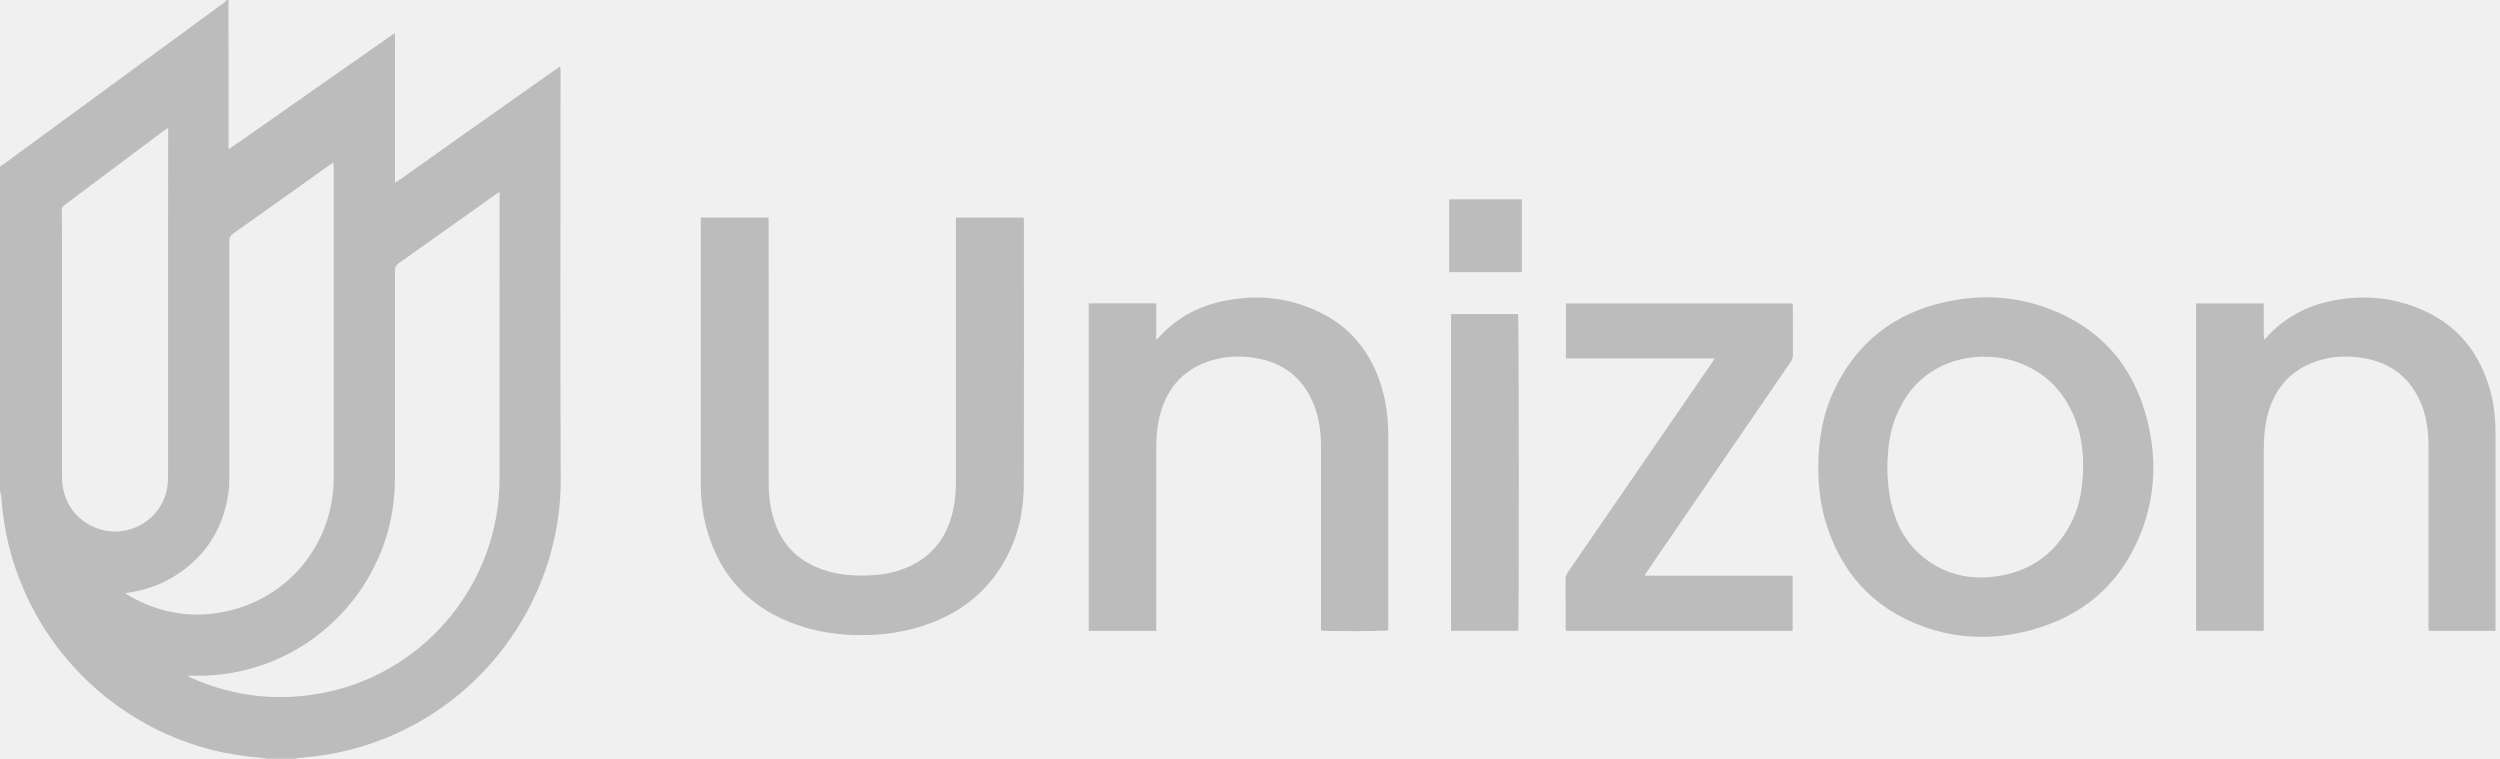
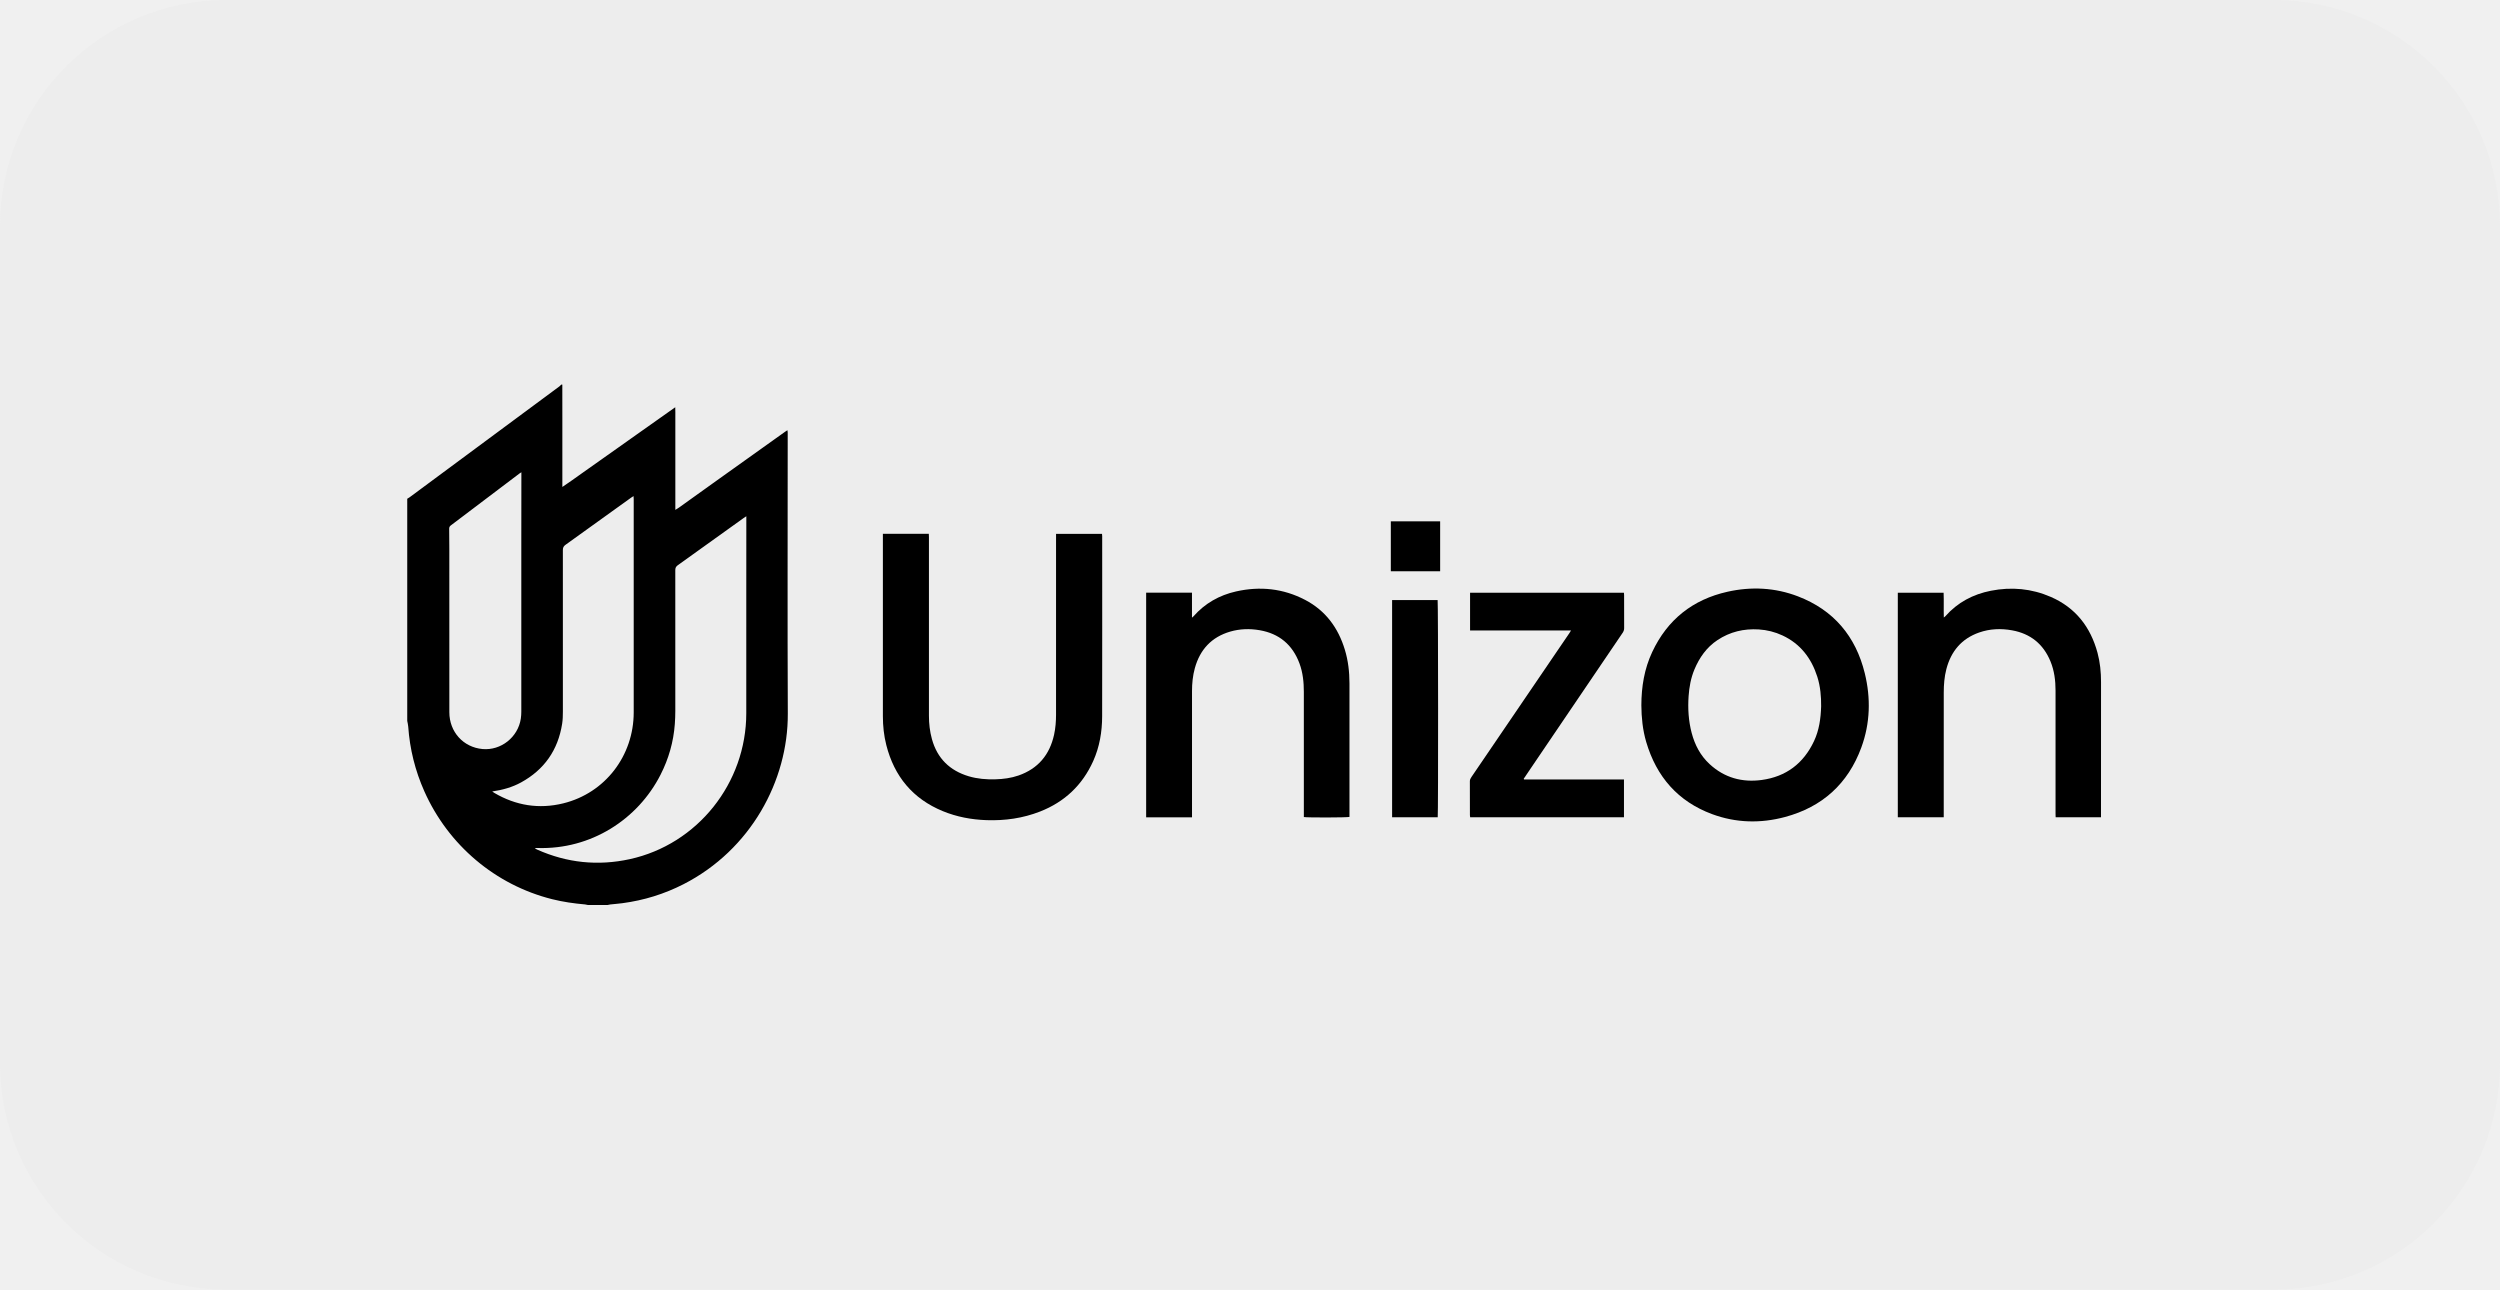
- <svg xmlns="http://www.w3.org/2000/svg" width="201" height="61" viewBox="0 0 201 61" fill="none">
-   <path d="M13.521 10.275C13.412 10.342 13.365 10.367 13.322 10.398C10.601 12.436 7.882 14.476 5.157 16.509C5.003 16.624 4.965 16.748 4.967 16.923C4.978 17.699 4.985 18.475 4.985 19.251C4.986 25.635 4.983 32.02 4.987 38.404C4.989 40.708 6.637 42.512 8.909 42.719C11.103 42.918 13.13 41.33 13.454 39.15C13.495 38.881 13.512 38.607 13.512 38.335C13.515 31.568 13.512 24.801 13.512 18.035C13.513 15.586 13.518 13.137 13.52 10.689C13.521 10.571 13.521 10.454 13.521 10.275ZM10.067 47.693C10.145 47.747 10.219 47.807 10.3 47.854C12.864 49.349 15.6 49.787 18.481 49.087C23.433 47.884 26.827 43.517 26.827 38.416C26.828 32.021 26.827 25.626 26.827 19.231C26.827 17.296 26.828 15.362 26.826 13.427C26.826 13.324 26.815 13.22 26.806 13.069C26.68 13.149 26.598 13.195 26.521 13.25C23.93 15.095 21.343 16.944 18.746 18.781C18.513 18.945 18.434 19.115 18.434 19.396C18.442 25.704 18.442 32.011 18.437 38.318C18.436 38.798 18.425 39.284 18.35 39.756C17.86 42.843 16.233 45.14 13.487 46.632C12.429 47.207 11.284 47.518 10.067 47.693ZM40.167 15.43C40.005 15.537 39.905 15.598 39.81 15.666C37.226 17.501 34.645 19.34 32.056 21.168C31.834 21.324 31.752 21.482 31.752 21.754C31.76 27.252 31.76 32.75 31.756 38.248C31.755 38.761 31.735 39.275 31.697 39.786C31.541 41.884 30.967 43.865 30.005 45.733C27.301 50.988 21.749 54.514 15.448 54.322C15.336 54.319 15.224 54.322 15.112 54.322C15.202 54.418 15.297 54.467 15.394 54.51C18.926 56.068 22.584 56.444 26.354 55.629C34.379 53.896 40.161 46.721 40.162 38.519C40.162 33.48 40.161 28.442 40.162 23.403C40.162 21.271 40.165 19.14 40.167 17.009C40.167 16.507 40.167 16.005 40.167 15.43ZM18.369 4.48321e-07C18.371 1.333 18.374 2.667 18.375 4C18.375 6.525 18.375 9.05 18.375 11.576C18.375 11.691 18.375 11.807 18.375 11.997C19.181 11.47 19.899 10.944 20.629 10.436C21.373 9.918 22.115 9.396 22.858 8.876C23.593 8.362 24.327 7.848 25.061 7.334C25.795 6.82 26.528 6.305 27.262 5.791C28.005 5.271 28.748 4.751 29.492 4.231C30.224 3.718 30.956 3.206 31.747 2.653C31.768 3.098 31.756 3.484 31.758 3.869C31.76 4.273 31.758 4.678 31.758 5.082C31.758 5.476 31.758 5.869 31.758 6.263C31.758 6.667 31.758 7.072 31.758 7.476C31.758 7.87 31.758 8.263 31.758 8.657C31.758 9.05 31.758 9.444 31.758 9.837C31.758 10.242 31.758 10.646 31.758 11.05C31.758 11.444 31.758 11.838 31.758 12.231C31.758 12.636 31.758 13.04 31.758 13.444C31.758 13.834 31.758 14.224 31.758 14.684C31.94 14.571 32.077 14.495 32.204 14.405C33.711 13.337 35.215 12.266 36.723 11.2C39.4 9.307 42.079 7.416 44.757 5.525C44.837 5.469 44.92 5.418 45.032 5.344C45.047 5.437 45.063 5.504 45.067 5.572C45.072 5.67 45.069 5.769 45.069 5.867C45.069 16.776 45.032 27.685 45.081 38.594C45.115 46.43 40.681 54.54 32.729 58.564C30.447 59.719 28.035 60.454 25.5 60.789C25.013 60.853 24.522 60.889 24.033 60.942C23.938 60.952 23.844 60.98 23.749 61C22.962 61 22.175 61 21.387 61C21.283 60.979 21.179 60.947 21.073 60.938C19.755 60.824 18.447 60.641 17.161 60.321C10.446 58.652 4.863 53.988 2.025 47.673C0.94 45.258 0.302 42.731 0.116 40.089C0.1 39.864 0.04 39.643 0 39.42C0 30.741 0 22.061 0 13.381C0.093 13.324 0.19 13.273 0.277 13.209C6.198 8.873 12.118 4.536 18.037 0.197C18.112 0.142 18.172 0.066 18.238 4.48321e-07C18.282 4.48321e-07 18.326 4.48321e-07 18.369 4.48321e-07Z" fill="#BCBCBC" />
-   <path d="M56.344 17.49C58.171 17.49 59.959 17.49 61.784 17.49C61.79 17.623 61.799 17.75 61.799 17.876C61.8 19.985 61.8 22.095 61.8 24.205C61.8 29.08 61.8 33.955 61.8 38.83C61.8 39.752 61.905 40.662 62.153 41.551C62.783 43.819 64.266 45.244 66.502 45.909C67.537 46.217 68.602 46.3 69.68 46.269C70.613 46.241 71.533 46.125 72.418 45.819C74.722 45.022 76.1 43.403 76.624 41.038C76.795 40.266 76.856 39.483 76.856 38.694C76.857 31.775 76.856 24.856 76.856 17.937C76.856 17.798 76.856 17.658 76.856 17.495C78.687 17.495 80.484 17.495 82.302 17.495C82.31 17.601 82.323 17.696 82.323 17.79C82.323 24.819 82.332 31.847 82.317 38.875C82.313 40.693 82.013 42.47 81.254 44.138C79.97 46.96 77.863 48.919 74.975 50.042C72.927 50.837 70.8 51.132 68.613 51.055C66.828 50.993 65.096 50.674 63.439 49.999C59.895 48.555 57.696 45.939 56.748 42.254C56.464 41.148 56.344 40.019 56.344 38.878C56.344 31.871 56.344 24.865 56.344 17.859C56.344 17.742 56.344 17.625 56.344 17.49Z" fill="#BCBCBC" />
-   <path d="M167.484 37.704C167.493 36.595 167.401 35.398 167.028 34.243C166.324 32.064 165.021 30.384 162.906 29.404C162.014 28.992 161.075 28.76 160.095 28.7C158.328 28.591 156.685 28.975 155.2 29.951C153.915 30.795 153.064 31.997 152.474 33.394C152.054 34.39 151.86 35.439 151.785 36.514C151.681 37.974 151.771 39.419 152.148 40.836C152.526 42.246 153.187 43.498 154.28 44.494C156.037 46.096 158.131 46.656 160.441 46.347C163.319 45.962 165.399 44.415 166.645 41.781C167.24 40.524 167.439 39.178 167.484 37.704ZM146.187 37.6C146.193 35.398 146.544 33.31 147.472 31.348C149.28 27.534 152.285 25.194 156.38 24.284C159.205 23.656 162.02 23.79 164.738 24.822C168.958 26.424 171.579 29.494 172.655 33.844C173.376 36.76 173.298 39.695 172.248 42.528C170.665 46.8 167.602 49.518 163.212 50.684C160.312 51.455 157.396 51.389 154.564 50.349C150.538 48.87 147.981 45.984 146.764 41.894C146.343 40.481 146.198 39.025 146.187 37.6Z" fill="#BCBCBC" />
-   <path d="M182.008 50.719C180.179 50.719 178.383 50.719 176.567 50.719C176.567 41.939 176.567 33.178 176.567 24.395C178.373 24.395 180.163 24.395 181.993 24.395C182.033 25.343 181.988 26.298 182.019 27.303C182.104 27.235 182.155 27.205 182.192 27.163C183.644 25.531 185.48 24.575 187.596 24.163C190.027 23.69 192.412 23.902 194.695 24.888C197.618 26.148 199.391 28.398 200.223 31.432C200.53 32.556 200.641 33.705 200.64 34.87C200.634 40.04 200.637 45.211 200.637 50.382C200.637 50.488 200.637 50.595 200.637 50.722C198.836 50.722 197.07 50.722 195.265 50.722C195.261 50.576 195.253 50.438 195.253 50.301C195.253 45.491 195.253 40.682 195.253 35.872C195.253 34.693 195.108 33.535 194.651 32.44C193.803 30.402 192.272 29.191 190.105 28.803C188.783 28.567 187.464 28.62 186.188 29.064C184.125 29.783 182.873 31.255 182.32 33.348C182.082 34.253 182.011 35.178 182.01 36.109C182.007 40.831 182.008 45.554 182.008 50.276C182.008 50.416 182.008 50.557 182.008 50.719Z" fill="#BCBCBC" />
-   <path d="M92.963 50.723C91.131 50.723 89.343 50.723 87.531 50.723C87.531 41.943 87.531 33.175 87.531 24.39C89.335 24.39 91.124 24.39 92.959 24.39C92.959 25.35 92.959 26.302 92.959 27.32C93.055 27.236 93.097 27.208 93.13 27.171C94.492 25.64 96.198 24.687 98.179 24.246C101.017 23.613 103.766 23.892 106.365 25.238C108.781 26.489 110.277 28.503 111.065 31.071C111.46 32.355 111.613 33.676 111.614 35.016C111.615 40.131 111.614 45.246 111.614 50.361C111.614 50.469 111.614 50.578 111.614 50.677C111.349 50.757 106.552 50.768 106.21 50.691C106.21 50.568 106.21 50.438 106.21 50.309C106.21 45.543 106.211 40.778 106.209 36.012C106.208 34.881 106.094 33.762 105.695 32.694C104.87 30.488 103.287 29.185 100.966 28.79C99.797 28.591 98.629 28.625 97.49 28.953C95.29 29.588 93.908 31.046 93.297 33.24C93.052 34.119 92.962 35.02 92.962 35.931C92.963 40.707 92.963 45.484 92.963 50.26C92.963 50.401 92.963 50.542 92.963 50.723Z" fill="#BCBCBC" />
-   <path d="M132.291 46.284C136.23 46.284 140.17 46.284 144.128 46.284C144.128 47.78 144.128 49.239 144.128 50.72C138.055 50.72 131.993 50.72 125.907 50.72C125.896 50.632 125.879 50.55 125.879 50.467C125.877 49.145 125.881 47.822 125.873 46.5C125.872 46.295 125.959 46.149 126.064 45.995C129.447 41.08 132.827 36.164 136.207 31.248C136.689 30.546 137.173 29.844 137.656 29.141C137.715 29.055 137.768 28.964 137.855 28.823C133.84 28.823 129.88 28.823 125.898 28.823C125.898 27.327 125.898 25.87 125.898 24.393C131.976 24.393 138.039 24.393 144.125 24.393C144.132 24.494 144.145 24.588 144.145 24.683C144.146 25.973 144.141 27.262 144.15 28.552C144.151 28.776 144.075 28.946 143.953 29.122C140.327 34.412 136.703 39.704 133.078 44.995C132.802 45.4 132.526 45.805 132.25 46.209C132.263 46.234 132.277 46.259 132.291 46.284Z" fill="#BCBCBC" />
-   <path d="M116.665 25.253C118.482 25.253 120.27 25.253 122.057 25.253C122.125 25.505 122.136 50.393 122.067 50.717C120.272 50.717 118.475 50.717 116.665 50.717C116.665 42.227 116.665 33.761 116.665 25.253Z" fill="#BCBCBC" />
-   <path d="M116.513 21.878C116.513 19.919 116.513 17.98 116.513 16.025C118.467 16.025 120.404 16.025 122.355 16.025C122.355 17.982 122.355 19.92 122.355 21.878C120.411 21.878 118.483 21.878 116.513 21.878Z" fill="#BCBCBC" />
+ <svg xmlns="http://www.w3.org/2000/svg" width="221" height="114" viewBox="0 0 221 114" fill="none">
+   <rect width="221" height="114" rx="20" fill="#EDEDED" />
+   <g clip-path="url(#clip0_396_100)">
+     <path d="M46.09 41.748C46.009 41.799 45.974 41.817 45.942 41.841C43.911 43.378 41.882 44.916 39.849 46.449C39.733 46.536 39.705 46.63 39.707 46.762C39.715 47.347 39.72 47.932 39.72 48.517C39.721 53.332 39.719 58.146 39.722 62.96C39.723 64.698 40.953 66.058 42.649 66.214C44.286 66.365 45.798 65.167 46.041 63.523C46.071 63.32 46.084 63.113 46.084 62.908C46.086 57.805 46.084 52.703 46.084 47.6C46.084 45.753 46.088 43.907 46.09 42.06C46.09 41.972 46.09 41.883 46.09 41.748ZM43.513 69.966C43.571 70.006 43.626 70.051 43.687 70.087C45.6 71.214 47.642 71.544 49.792 71.016C53.487 70.109 56.02 66.816 56.02 62.969C56.021 58.147 56.02 53.325 56.02 48.502C56.02 47.043 56.02 45.584 56.02 44.125C56.02 44.047 56.011 43.97 56.004 43.855C55.91 43.915 55.849 43.951 55.792 43.992C53.858 45.383 51.927 46.777 49.99 48.162C49.815 48.287 49.757 48.415 49.757 48.627C49.763 53.383 49.763 58.139 49.759 62.896C49.758 63.257 49.75 63.624 49.694 63.98C49.328 66.308 48.114 68.04 46.065 69.165C45.275 69.599 44.421 69.833 43.513 69.966ZM65.975 45.636C65.854 45.716 65.78 45.763 65.709 45.814C63.781 47.198 61.854 48.584 59.922 49.962C59.757 50.08 59.695 50.2 59.696 50.404C59.702 54.55 59.701 58.696 59.698 62.842C59.698 63.229 59.682 63.617 59.654 64.003C59.538 65.584 59.11 67.078 58.392 68.487C56.374 72.45 52.231 75.109 47.528 74.964C47.445 74.962 47.361 74.964 47.278 74.964C47.345 75.036 47.416 75.073 47.488 75.106C50.124 76.28 52.853 76.564 55.667 75.95C61.656 74.643 65.971 69.233 65.971 63.047C65.971 59.248 65.971 55.448 65.972 51.648C65.972 50.041 65.974 48.433 65.975 46.826C65.976 46.448 65.975 46.069 65.975 45.636ZM49.709 34C49.71 35.006 49.712 36.011 49.712 37.017C49.713 38.921 49.712 40.825 49.712 42.729C49.712 42.816 49.712 42.904 49.712 43.047C50.314 42.649 50.85 42.253 51.395 41.87C51.95 41.479 52.504 41.086 53.059 40.693C53.606 40.306 54.154 39.918 54.702 39.531C55.25 39.143 55.797 38.755 56.345 38.367C56.899 37.975 57.454 37.583 58.009 37.19C58.555 36.804 59.102 36.418 59.692 36.001C59.708 36.336 59.698 36.627 59.7 36.918C59.702 37.222 59.7 37.528 59.7 37.833C59.7 38.129 59.7 38.426 59.7 38.723C59.7 39.028 59.7 39.333 59.7 39.638C59.7 39.934 59.7 40.231 59.7 40.528C59.7 40.825 59.7 41.121 59.7 41.418C59.7 41.723 59.7 42.028 59.7 42.333C59.7 42.63 59.7 42.927 59.7 43.223C59.7 43.528 59.7 43.833 59.7 44.138C59.7 44.432 59.7 44.726 59.7 45.074C59.836 44.988 59.938 44.93 60.033 44.862C61.158 44.058 62.28 43.25 63.405 42.446C65.403 41.018 67.402 39.593 69.401 38.167C69.46 38.124 69.522 38.086 69.606 38.03C69.617 38.1 69.629 38.151 69.632 38.202C69.636 38.276 69.633 38.35 69.633 38.424C69.633 46.651 69.606 54.877 69.642 63.103C69.668 69.013 66.359 75.128 60.425 78.163C58.722 79.034 56.921 79.588 55.03 79.841C54.666 79.889 54.3 79.916 53.935 79.956C53.864 79.964 53.794 79.985 53.723 80C53.136 80 52.548 80 51.961 80C51.883 79.984 51.805 79.96 51.726 79.953C50.742 79.867 49.766 79.729 48.807 79.488C43.795 78.23 39.629 74.712 37.511 69.95C36.701 68.129 36.226 66.223 36.087 64.231C36.075 64.062 36.03 63.895 36 63.727C36 57.181 36 50.636 36 44.09C36.069 44.047 36.142 44.009 36.207 43.961C40.626 40.691 45.043 37.42 49.461 34.149C49.517 34.107 49.561 34.05 49.611 34C49.643 34 49.676 34 49.709 34Z" fill="black" />
+     <path d="M78.047 47.189C79.41 47.189 80.745 47.189 82.107 47.189C82.111 47.29 82.118 47.385 82.118 47.48C82.119 49.071 82.118 50.662 82.118 52.253C82.118 55.929 82.118 59.605 82.118 63.281C82.118 63.977 82.197 64.663 82.382 65.334C82.852 67.043 83.959 68.118 85.627 68.62C86.4 68.852 87.195 68.915 87.999 68.891C88.696 68.871 89.382 68.782 90.042 68.552C91.762 67.951 92.79 66.73 93.181 64.946C93.308 64.364 93.354 63.774 93.354 63.179C93.355 57.962 93.355 52.744 93.355 47.526C93.355 47.421 93.355 47.316 93.355 47.193C94.721 47.193 96.062 47.193 97.419 47.193C97.424 47.273 97.434 47.344 97.434 47.416C97.434 52.716 97.441 58.016 97.43 63.316C97.427 64.686 97.203 66.026 96.637 67.284C95.678 69.412 94.106 70.89 91.951 71.736C90.422 72.336 88.835 72.558 87.203 72.501C85.871 72.454 84.578 72.213 83.342 71.704C80.697 70.615 79.056 68.643 78.349 65.863C78.137 65.03 78.047 64.178 78.047 63.318C78.047 58.034 78.047 52.751 78.047 47.467C78.047 47.379 78.047 47.291 78.047 47.189Z" fill="black" />
+     <path d="M160.989 62.432C160.996 61.596 160.927 60.693 160.649 59.822C160.123 58.179 159.151 56.912 157.573 56.174C156.907 55.863 156.206 55.688 155.475 55.642C154.156 55.56 152.93 55.85 151.822 56.586C150.863 57.222 150.228 58.129 149.787 59.182C149.474 59.933 149.329 60.724 149.273 61.535C149.196 62.636 149.263 63.726 149.544 64.794C149.826 65.858 150.32 66.802 151.135 67.552C152.446 68.76 154.009 69.183 155.733 68.95C157.881 68.66 159.433 67.493 160.363 65.507C160.807 64.559 160.955 63.544 160.989 62.432ZM145.096 62.354C145.1 60.693 145.362 59.118 146.055 57.639C147.404 54.763 149.646 52.999 152.702 52.312C154.811 51.839 156.911 51.94 158.94 52.718C162.089 53.926 164.045 56.241 164.848 59.522C165.386 61.72 165.328 63.934 164.544 66.07C163.363 69.292 161.077 71.342 157.801 72.221C155.637 72.802 153.461 72.752 151.347 71.968C148.343 70.853 146.435 68.676 145.526 65.592C145.212 64.526 145.104 63.429 145.096 62.354Z" fill="black" />
+     <path d="M171.826 72.247C170.461 72.247 169.121 72.247 167.766 72.247C167.766 65.626 167.766 59.02 167.766 52.397C169.113 52.397 170.449 52.397 171.815 52.397C171.845 53.111 171.811 53.832 171.834 54.589C171.898 54.538 171.936 54.515 171.963 54.483C173.047 53.253 174.417 52.532 175.996 52.222C177.81 51.865 179.59 52.025 181.294 52.768C183.475 53.718 184.798 55.415 185.419 57.703C185.648 58.551 185.731 59.417 185.731 60.295C185.726 64.195 185.728 68.094 185.728 71.993C185.728 72.073 185.728 72.154 185.728 72.249C184.384 72.249 183.066 72.249 181.719 72.249C181.716 72.139 181.71 72.036 181.71 71.932C181.71 68.305 181.71 64.678 181.71 61.051C181.71 60.162 181.602 59.289 181.261 58.463C180.628 56.926 179.486 56.013 177.869 55.721C176.882 55.542 175.898 55.582 174.945 55.917C173.406 56.459 172.472 57.569 172.059 59.148C171.881 59.83 171.828 60.528 171.828 61.23C171.825 64.791 171.826 68.352 171.826 71.913C171.826 72.019 171.826 72.125 171.826 72.247Z" fill="black" />
+     <path d="M105.374 72.25C104.007 72.25 102.673 72.25 101.32 72.25C101.32 65.629 101.32 59.017 101.32 52.392C102.667 52.392 104.002 52.392 105.371 52.392C105.371 53.116 105.371 53.834 105.371 54.602C105.443 54.539 105.475 54.517 105.499 54.489C106.515 53.335 107.789 52.616 109.267 52.283C111.385 51.807 113.436 52.017 115.376 53.032C117.179 53.975 118.295 55.494 118.883 57.43C119.178 58.398 119.292 59.395 119.293 60.406C119.294 64.263 119.293 68.12 119.293 71.977C119.293 72.059 119.293 72.14 119.293 72.216C119.095 72.276 115.515 72.284 115.26 72.226C115.26 72.133 115.26 72.035 115.26 71.937C115.26 68.344 115.261 64.75 115.259 61.157C115.259 60.303 115.174 59.46 114.876 58.654C114.26 56.991 113.079 56.008 111.347 55.71C110.474 55.56 109.603 55.586 108.752 55.833C107.111 56.312 106.08 57.411 105.624 59.066C105.441 59.729 105.374 60.408 105.374 61.096C105.374 64.697 105.374 68.299 105.374 71.901C105.374 72.007 105.374 72.114 105.374 72.25Z" fill="black" />
+     <path d="M134.725 68.903C137.665 68.903 140.605 68.903 143.559 68.903C143.559 70.031 143.559 71.131 143.559 72.248C139.027 72.248 134.503 72.248 129.961 72.248C129.953 72.182 129.94 72.12 129.94 72.058C129.939 71.06 129.942 70.063 129.936 69.066C129.935 68.911 130 68.801 130.078 68.685C132.603 64.978 135.125 61.271 137.647 57.564C138.007 57.035 138.368 56.505 138.729 55.975C138.773 55.91 138.812 55.842 138.877 55.735C135.881 55.735 132.926 55.735 129.954 55.735C129.954 54.608 129.954 53.509 129.954 52.395C134.49 52.395 139.015 52.395 143.556 52.395C143.562 52.471 143.571 52.542 143.571 52.614C143.572 53.586 143.568 54.559 143.575 55.531C143.576 55.7 143.519 55.828 143.428 55.961C140.722 59.95 138.018 63.941 135.312 67.931C135.106 68.236 134.9 68.541 134.695 68.846C134.704 68.865 134.715 68.884 134.725 68.903Z" fill="black" />
+     <path d="M123.062 53.043C124.418 53.043 125.753 53.043 127.086 53.043C127.137 53.233 127.145 72.001 127.094 72.245C125.754 72.245 124.413 72.245 123.062 72.245C123.062 65.843 123.062 59.459 123.062 53.043Z" fill="black" />
+     <path d="M122.949 50.499C122.949 49.021 122.949 47.559 122.949 46.084C124.407 46.084 125.853 46.084 127.309 46.084C127.309 47.56 127.309 49.022 127.309 50.499C125.858 50.499 124.419 50.499 122.949 50.499Z" fill="black" />
+   </g>
+   <defs>
+     <clipPath id="clip0_396_100">
+       <rect width="150" height="46" fill="white" transform="translate(36 34)" />
+     </clipPath>
+   </defs>
</svg>
